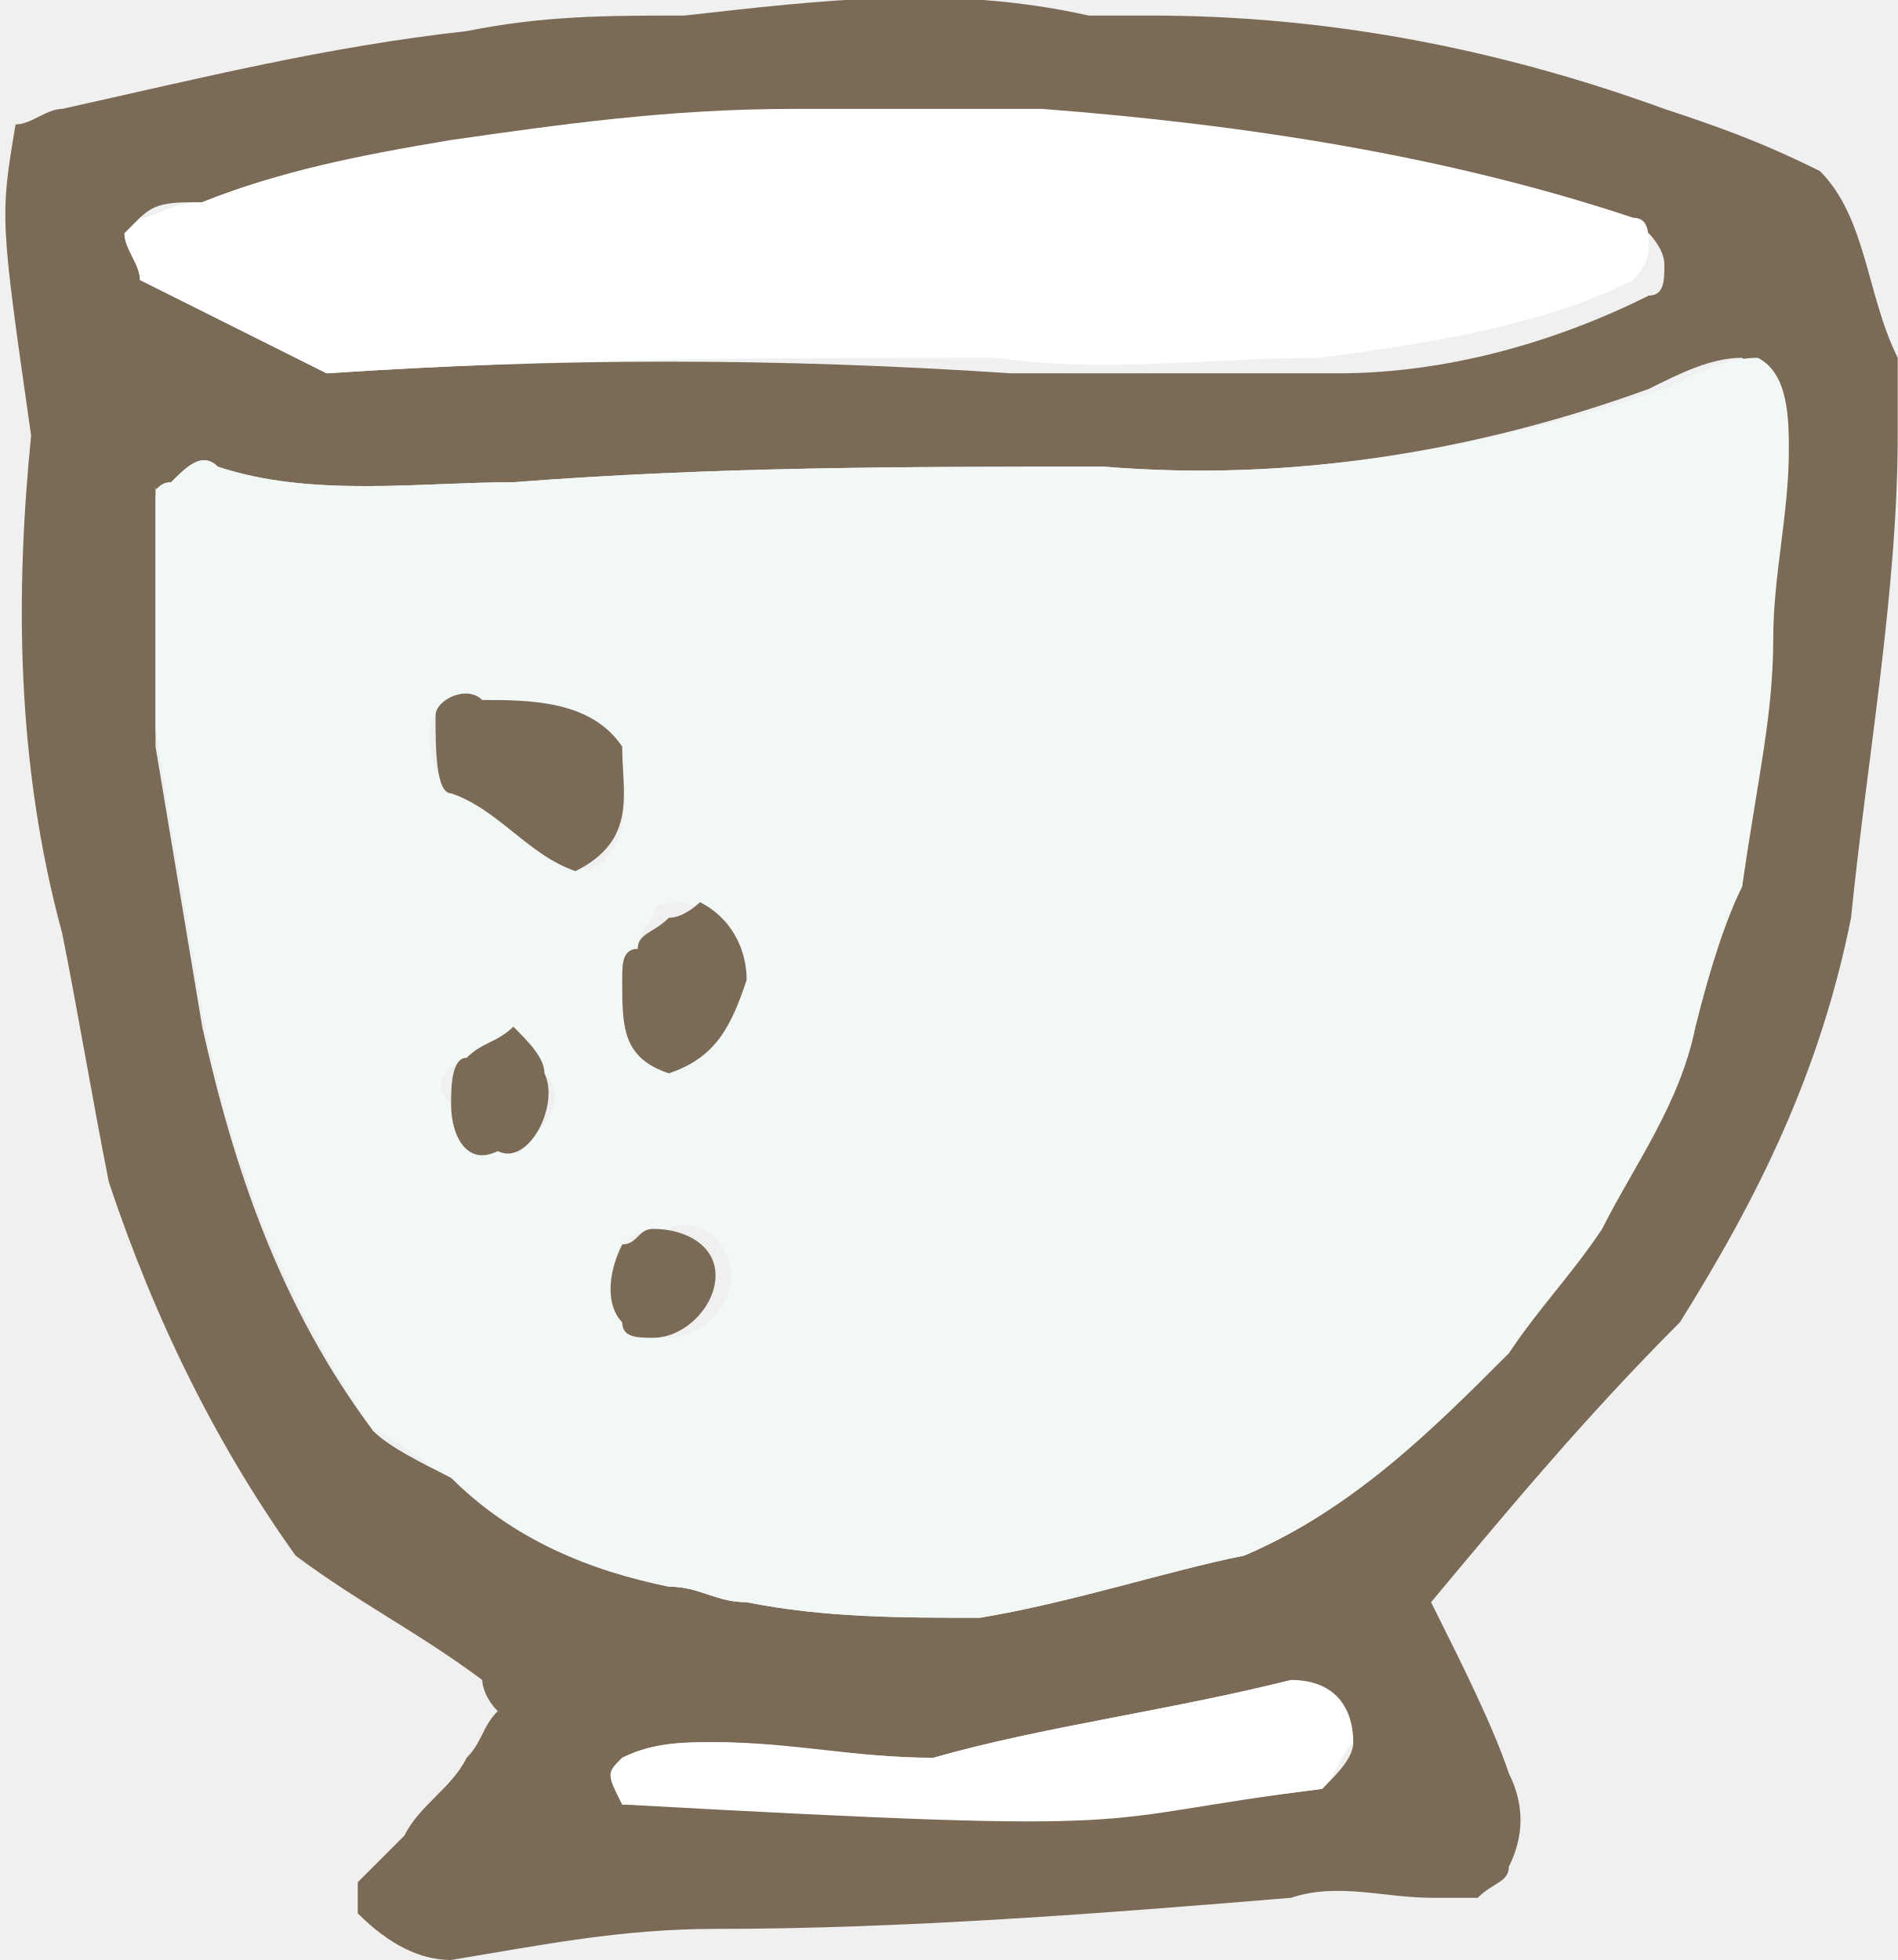
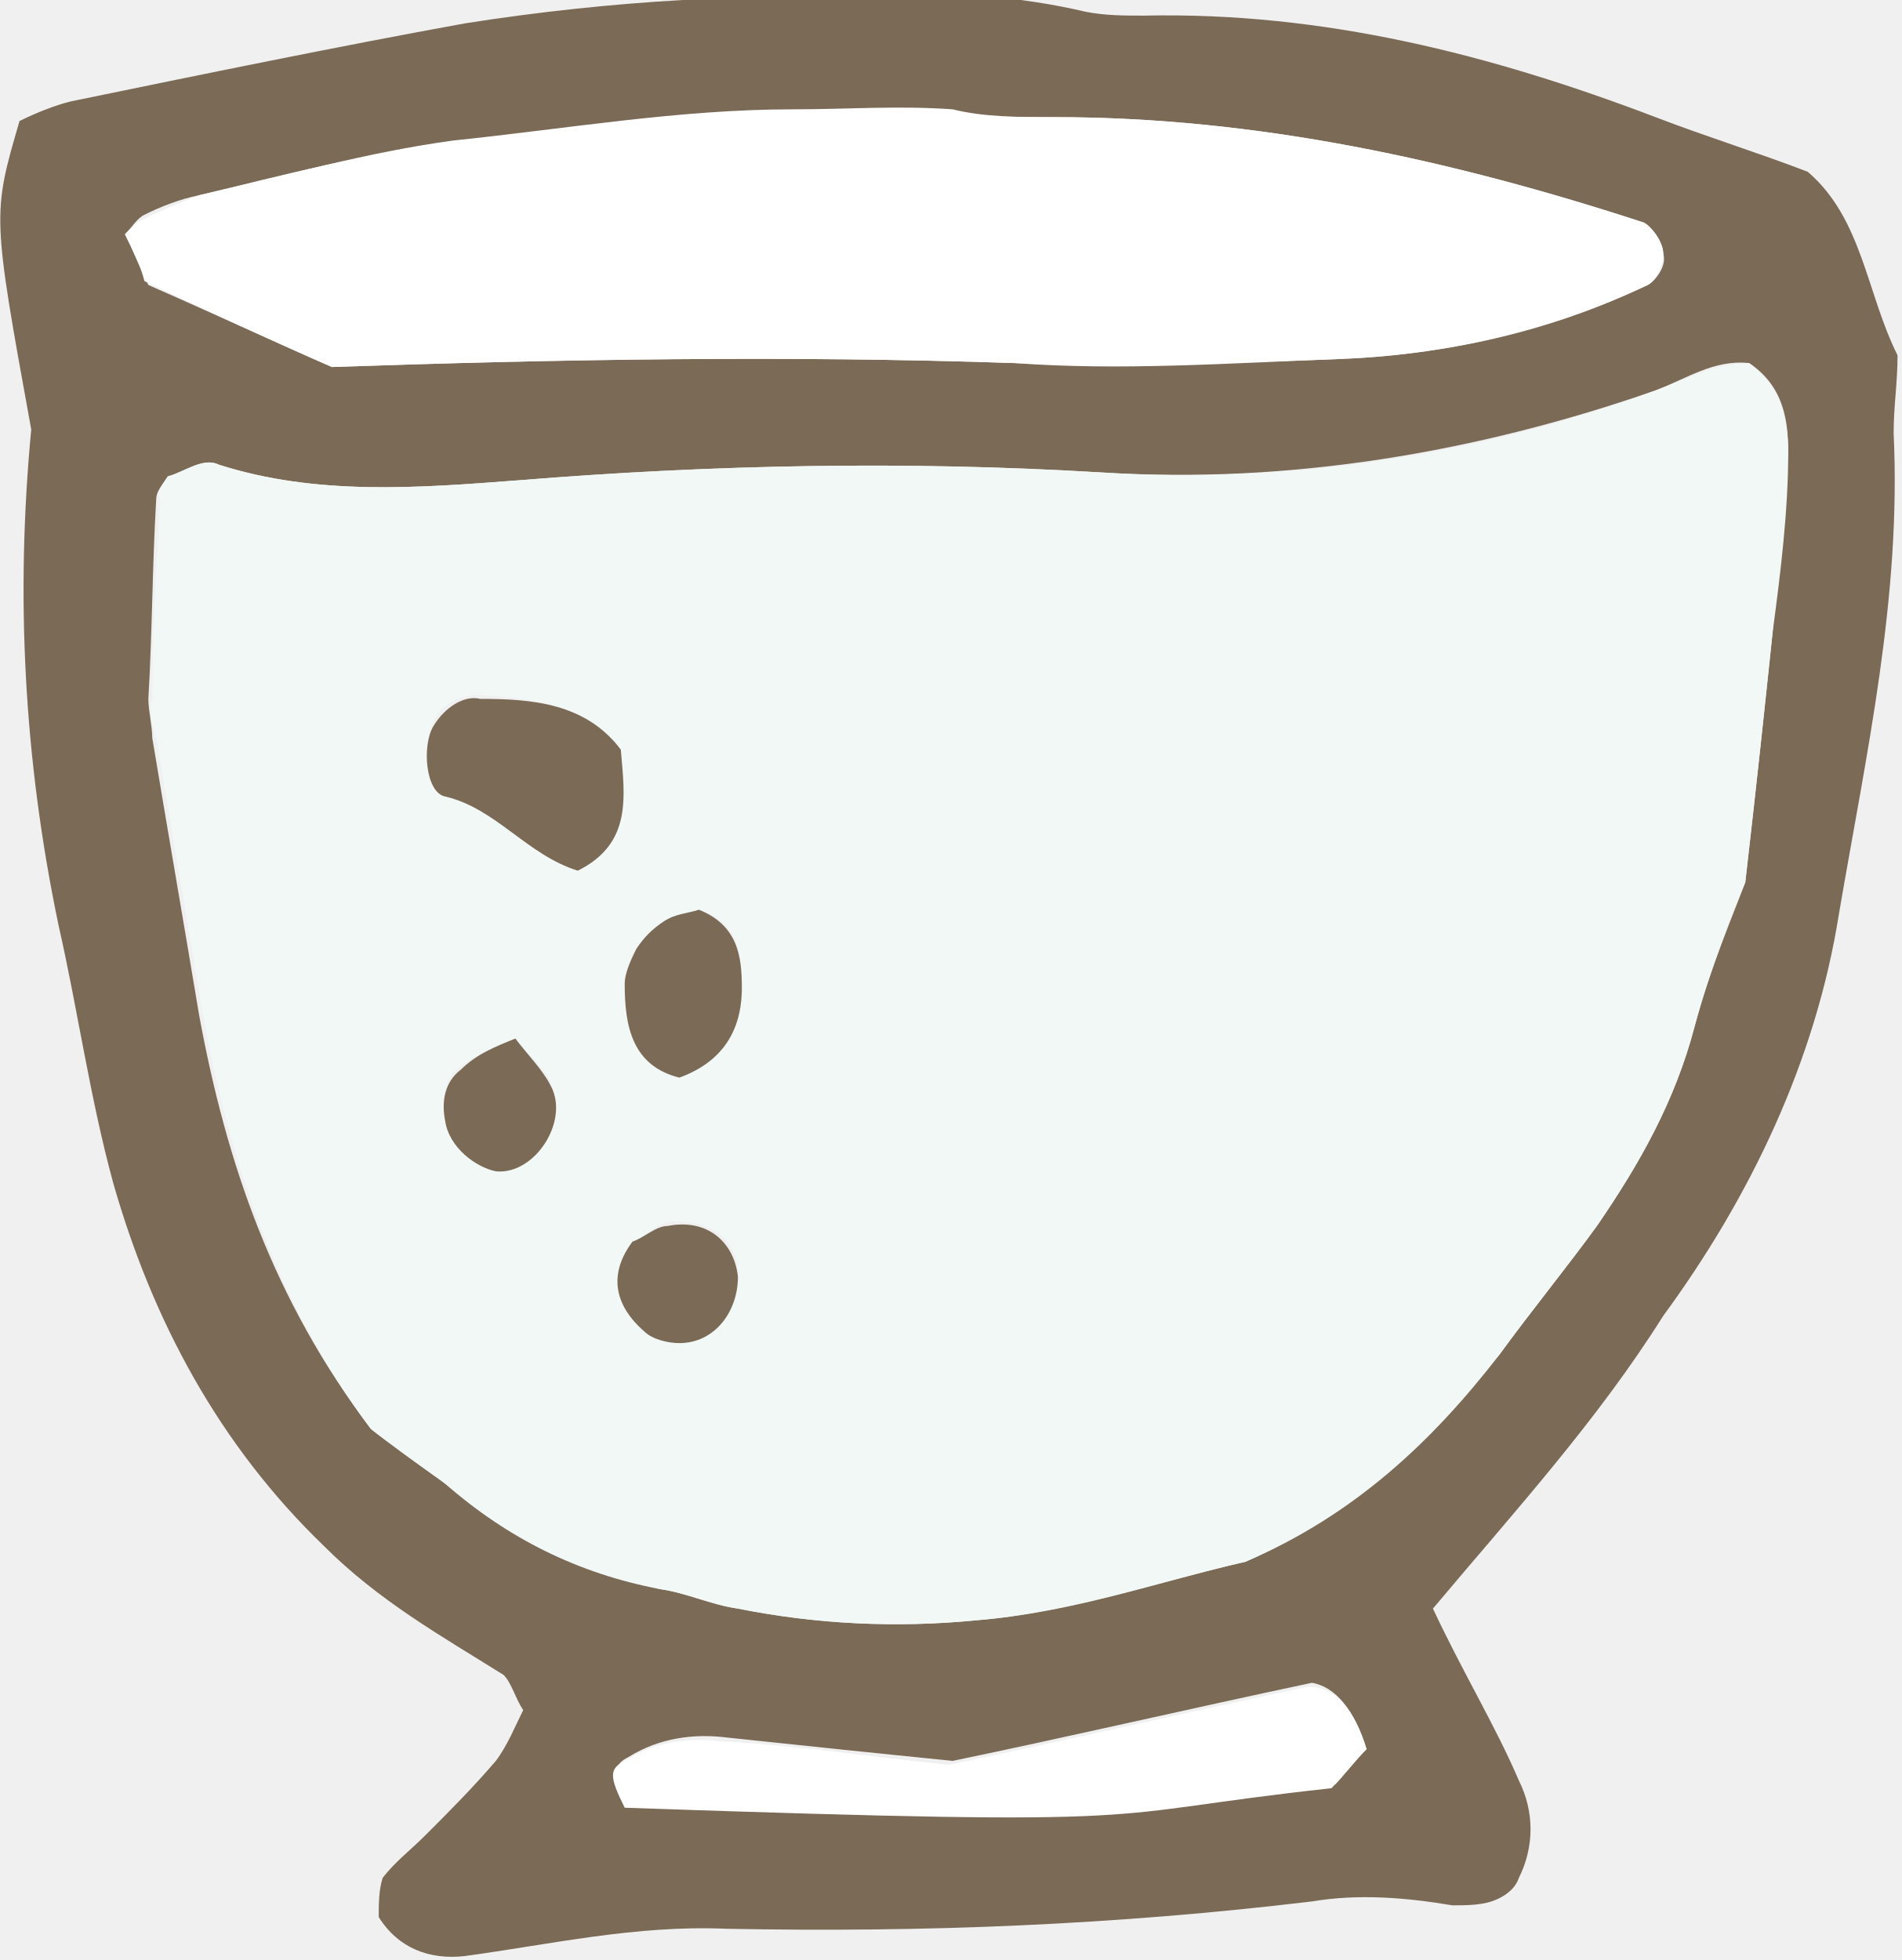
- <svg xmlns="http://www.w3.org/2000/svg" width="12.2" height="12.6" style="overflow:visible;enable-background:new 0 0 12.2 12.6" xml:space="preserve">
+ <svg xmlns="http://www.w3.org/2000/svg" width="48.7" height="50.2" style="overflow:visible;enable-background:new 0 0 48.7 50.2" xml:space="preserve">
  <style>
        .st0{fill:#7a6a56}.st2{fill:#fff}
    </style>
-   <path class="st0" d="M9.2 10.3c.2.4.4.8.5 1.1.1.2.1.4 0 .6 0 .1-.1.1-.2.2h-.3c-.3 0-.6-.1-.9 0-1.2.1-2.5.2-3.7.2-.6 0-1.1.1-1.7.2-.2 0-.4-.1-.6-.3v-.2l.3-.3c.1-.2.3-.3.4-.5.1-.1.1-.2.2-.3-.1-.1-.1-.2-.1-.2-.4-.3-.8-.5-1.2-.8C1.4 9.3 1 8.5.7 7.6.6 7.1.5 6.5.4 6 .1 4.9.1 3.8.2 2.8 0 1.4 0 1.4.1.8.2.8.3.7.4.7 1.3.5 2.1.3 3 .2c.5-.1.9-.1 1.4-.1.9-.1 1.7-.2 2.6 0h.4c1.1 0 2.2.2 3.3.6.3.1.6.2 1 .4.3.3.3.8.5 1.2v.5c0 1-.2 2.1-.3 3.1-.2 1-.6 1.8-1.1 2.6-.6.6-1.1 1.2-1.6 1.8zM1.1 3.1c-.1 0-.1.1-.1.1v1.6l.3 1.8c.2.9.5 1.8 1.1 2.6.1.1.3.2.5.3.4.3.9.6 1.4.7.2 0 .3.1.5.1.5.1 1 .1 1.5.1.6-.1 1.2-.3 1.7-.4.7-.3 1.2-.8 1.6-1.3.2-.3.4-.5.6-.8.3-.4.5-.8.6-1.3.1-.4.3-.7.3-.9.1-.7.1-1.1.2-1.6 0-.4.1-.8.1-1.2 0-.2 0-.4-.2-.6-.2 0-.4.1-.6.2-1.1.4-2.3.6-3.5.5-1.3 0-2.5 0-3.8.1-.6 0-1.3.1-1.9-.1-.1-.1-.2 0-.3.1zm1-.7c1.5-.1 2.9-.1 4.4 0h2.1c.7 0 1.4-.2 2-.5.1 0 .1-.1.1-.2s-.1-.2-.1-.2C9.3 1 8 .8 6.7.8H5.1c-.7 0-1.5.1-2.2.2-.6 0-1.1.1-1.6.3-.2 0-.3 0-.4.1l-.1.1c0 .1.1.2.1.3l1.2.6zm6.6 8.8c-.1-.2-.2-.4-.4-.4-.8.2-1.6.3-2.3.5-.5 0-1-.1-1.4-.1-.2 0-.4 0-.6.1-.1.1-.1.1 0 .3 3.6.1 2.9.1 4.5-.1.1-.1.2-.2.2-.3z" />
-   <path d="M1.1 3.1c.1-.1.2-.2.3-.1.6.2 1.3.1 1.9.1C4.6 3 5.8 3 7.1 3c1.2.1 2.4-.1 3.6-.5.2-.1.4-.2.6-.2.2.1.2.4.2.6 0 .4-.1.8-.1 1.2 0 .5-.1.9-.2 1.6-.1.2-.2.5-.3.9-.1.5-.4.9-.6 1.3-.2.3-.4.5-.6.8-.5.5-1 1-1.7 1.3-.5.1-1.1.3-1.7.4-.5 0-1 0-1.5-.1-.2 0-.3-.1-.5-.1-.5-.1-1-.3-1.4-.7-.2-.1-.4-.3-.5-.3-.6-.9-.9-1.7-1.1-2.7L1 4.7V3.1c0 .1 0 0 .1 0zM4 4.8c-.2-.3-.6-.3-.9-.3-.1-.1-.3 0-.3.1-.1.1 0 .4.1.5.3.1.5.4.9.5.3-.2.2-.5.2-.8zm.3 2.1c.3-.1.4-.3.4-.6 0-.2 0-.4-.3-.5-.1 0-.2 0-.2.1 0 0-.1.1-.1.2-.1 0-.1.1-.1.2 0 .3 0 .5.3.6zM4 8c-.1.2-.1.4.1.5.1 0 .1.1.2.1.2 0 .4-.2.4-.4s-.2-.4-.4-.3c-.1 0-.2 0-.3.1zm-.7-1.4c-.1.1-.2.1-.3.2-.2.1-.2.2-.1.3 0 .2.2.3.3.3.2 0 .5-.3.3-.5 0-.1-.1-.2-.2-.3z" style="fill:#f1f8f6" />
-   <path class="st2" d="M2.1 2.4.9 1.8c0-.1-.1-.2-.1-.3l.1-.1c.1 0 .2-.1.4-.1.5-.2 1-.3 1.6-.4C3.6.8 4.3.7 5.1.7h1.6c1.3.1 2.6.3 3.8.7.1 0 .1.1.1.2s-.1.2-.1.2c-.6.3-1.3.4-2 .5-.7 0-1.4.1-2.1 0-1.4 0-2.8 0-4.3.1zM8.7 11.2c-.1.1-.1.2-.2.3-1.6.2-.9.3-4.5.1-.1-.2-.1-.2 0-.3.2-.1.4-.1.6-.1.5 0 .9.1 1.4.1.7-.2 1.5-.3 2.3-.5.3 0 .4.2.4.4z" />
-   <path class="st0" d="M4 4.8c0 .3.1.6-.3.8-.3-.1-.5-.4-.8-.5-.1 0-.1-.3-.1-.5 0-.1.2-.2.3-.1.3 0 .7 0 .9.3zM4.3 6.9C4 6.8 4 6.6 4 6.3c0-.1 0-.2.1-.2 0-.1.1-.1.2-.2.1 0 .2-.1.2-.1.2.1.3.3.3.5-.1.3-.2.5-.5.6zM4 8c.1 0 .1-.1.2-.1.2 0 .4.1.4.3 0 .2-.2.4-.4.4-.1 0-.2 0-.2-.1-.1-.1-.1-.3 0-.5zM3.3 6.6c.1.1.2.2.2.3.1.2-.1.6-.3.5-.2.1-.3-.1-.3-.3 0-.1 0-.3.1-.3.1-.1.2-.1.3-.2z" />
+   <path class="st0" d="M36.7 41.2c.8 1.7 1.6 3 2.2 4.4.4.8.4 1.7 0 2.5-.1.3-.4.5-.7.6-.3.1-.7.1-1 .1-1.2-.2-2.4-.3-3.6-.1-5 .6-9.9.8-15 .7-2.3-.1-4.5.4-6.7.7-.9.1-1.7-.2-2.2-1 0-.3 0-.7.1-1 .3-.4.7-.7 1.1-1.1.6-.6 1.2-1.2 1.8-1.9.3-.4.5-.9.7-1.3-.2-.3-.3-.7-.5-.9-1.6-1-3.2-1.9-4.6-3.3-2.7-2.6-4.4-5.8-5.4-9.3-.6-2.2-.9-4.4-1.4-6.6C.6 19.4.4 15.2.8 11c-1-5.5-1-5.5-.3-7.9.4-.2.9-.4 1.3-.5 3.4-.7 6.8-1.4 10.1-2 1.9-.3 3.8-.5 5.6-.6 3.4-.1 6.9-.5 10.3.3.5.1 1 .1 1.5.1 4.6-.1 8.9 1 13.1 2.6 1.3.5 2.6.9 3.9 1.4 1.4 1.2 1.5 3.1 2.3 4.7 0 .7-.1 1.3-.1 2 .2 4.2-.7 8.2-1.4 12.3-.6 3.8-2.3 7.3-4.5 10.3-1.7 2.7-3.8 5-5.9 7.5zm-32.4-29c-.2.3-.3.4-.3.6-.1 1.7-.1 3.4-.2 5.1 0 .3.1.7.1 1 .4 2.4.8 4.7 1.2 7.1.7 3.8 1.9 7.3 4.4 10.6.5.4 1.2.8 1.9 1.4 1.6 1.3 3.5 2.2 5.5 2.7.7.1 1.3.4 2 .5 2 .4 4.1.5 6.1.3 2.4-.2 4.7-1 6.9-1.5 2.7-1.2 4.7-3.1 6.5-5.3.8-1.1 1.7-2.2 2.5-3.3 1.1-1.6 2-3.2 2.5-5.1.4-1.5 1-2.9 1.3-3.7.3-2.6.5-4.5.7-6.4.1-1.5.3-3.1.4-4.6 0-.8-.1-1.7-1-2.3-.9-.1-1.6.4-2.4.7-4.6 1.6-9.4 2.4-14.2 2.1-5-.3-10-.2-14.9.2-2.6.2-5.2.4-7.7-.4-.4-.2-.9.2-1.3.3zm4.2-2.8c5.8-.2 11.7-.3 17.5-.1 2.7.1 5.5 0 8.2-.1 2.8-.1 5.4-.7 8-1.9.2-.1.5-.5.4-.8 0-.3-.3-.7-.5-.8C37.2 4.1 32.2 3 27 3c-.9 0-1.7 0-2.6-.1-1.4-.2-2.7 0-4.1 0-2.9 0-5.8.5-8.7.8-2.2.2-4.4.8-6.5 1.3-.5.1-1 .3-1.4.5-.2.1-.3.3-.5.5.2.4.4.9.6 1.3 1.6.7 3.1 1.4 4.7 2.1zM35 44.8c-.3-1-.8-1.6-1.4-1.7-3.3.7-6.3 1.4-9.2 2-2-.2-3.9-.4-5.8-.6-.8-.1-1.7 0-2.5.5-.4.2-.4.4 0 1.2 14.5.6 11.6.3 18.1-.5.2-.2.5-.6.8-.9z" />
+   <path d="M4.3 12.2c.4-.1.9-.5 1.3-.3 2.5.8 5.1.6 7.7.4 5-.4 9.9-.5 14.9-.2 4.8.3 9.6-.4 14.2-2.1.8-.3 1.6-.7 2.4-.7.8.6 1 1.4 1 2.3 0 1.5-.2 3.1-.4 4.6-.2 1.9-.4 3.8-.7 6.4-.3.7-.9 2.2-1.3 3.7-.5 1.9-1.4 3.5-2.5 5.1-.8 1.1-1.7 2.2-2.5 3.3-1.7 2.2-3.7 4.1-6.5 5.3-2.2.5-4.4 1.3-6.9 1.5-2.1.2-4.1.1-6.1-.3-.7-.1-1.3-.4-2-.5-2.1-.4-3.9-1.3-5.5-2.7-.7-.5-1.4-1-1.9-1.4-2.4-3.2-3.6-6.8-4.3-10.6-.4-2.4-.8-4.7-1.2-7.1-.1-.3-.2-.7-.1-1 0-1.7.1-3.4.2-5.1-.1-.2 0-.3.2-.6zm11.6 7c-.9-1.2-2.3-1.3-3.6-1.4-.5 0-1 .2-1.2.7-.3.5-.1 1.7.3 1.8 1.4.3 2.2 1.5 3.4 1.9 1.4-.6 1.2-1.8 1.1-3zm1.5 8.4c1.1-.4 1.6-1.2 1.6-2.3 0-.9-.1-1.7-1.1-2-.3.1-.7.2-.9.3-.3.2-.5.4-.7.7-.2.3-.3.6-.3.9 0 1 .1 2 1.4 2.4zm-1.2 4.2c-.5.8-.5 1.6.3 2.2.2.2.6.3.9.3.9 0 1.5-.8 1.5-1.7 0-.9-.8-1.4-1.8-1.3-.4.1-.6.4-.9.5zm-3-5.2c-.5.2-1 .4-1.4.7-.4.3-.5.8-.4 1.3.2.7.8 1.3 1.3 1.3.9.1 1.8-1.3 1.4-2.2-.2-.4-.6-.7-.9-1.1z" style="fill:#f1f8f6" />
+   <path class="st2" d="M8.5 9.4C6.9 8.7 5.4 8 3.7 7.2c-.1-.4-.3-.8-.5-1.2.2-.2.3-.3.5-.4.4-.2.9-.4 1.4-.6 2.2-.5 4.3-1.1 6.5-1.4 2.9-.3 5.8-.8 8.7-.8 1.4 0 2.7-.1 4.1 0 .8.2 1.7.2 2.6.2 5.2 0 10.2 1.1 15.1 2.7.2.1.5.5.5.8 0 .3-.2.7-.4.8-2.5 1.2-5.2 1.8-8 1.9-2.7.1-5.5.3-8.2.1-5.8-.2-11.7-.1-17.5.1zM35 44.8c-.3.3-.6.7-.9 1-6.4.7-3.6 1-18.1.5-.4-.8-.4-1 0-1.2.8-.5 1.6-.6 2.5-.5 1.9.1 3.8.4 5.8.6 2.9-.6 5.9-1.3 9.2-2 .7 0 1.2.6 1.5 1.6z" />
+   <path class="st0" d="M15.9 19.2c.1 1.2.3 2.4-1.1 3.1-1.3-.4-2.1-1.6-3.4-1.9-.5-.1-.6-1.3-.3-1.8s.8-.8 1.2-.7c1.3 0 2.7.1 3.6 1.3zM17.4 27.6c-1.2-.3-1.4-1.3-1.4-2.4 0-.3.2-.7.3-.9.2-.3.4-.5.7-.7.3-.2.6-.2.9-.3 1 .4 1.1 1.2 1.1 2 0 1.1-.5 1.9-1.6 2.3zM16.2 31.8c.3-.1.6-.4.9-.4 1-.2 1.7.4 1.8 1.3 0 .9-.6 1.7-1.5 1.7-.3 0-.7-.1-.9-.3-.8-.7-.9-1.5-.3-2.3zM13.2 26.6c.3.4.7.8.9 1.2.5.9-.4 2.3-1.4 2.2-.5-.1-1.2-.6-1.3-1.3-.1-.5 0-1 .4-1.3.4-.4.9-.6 1.4-.8z" />
</svg>
